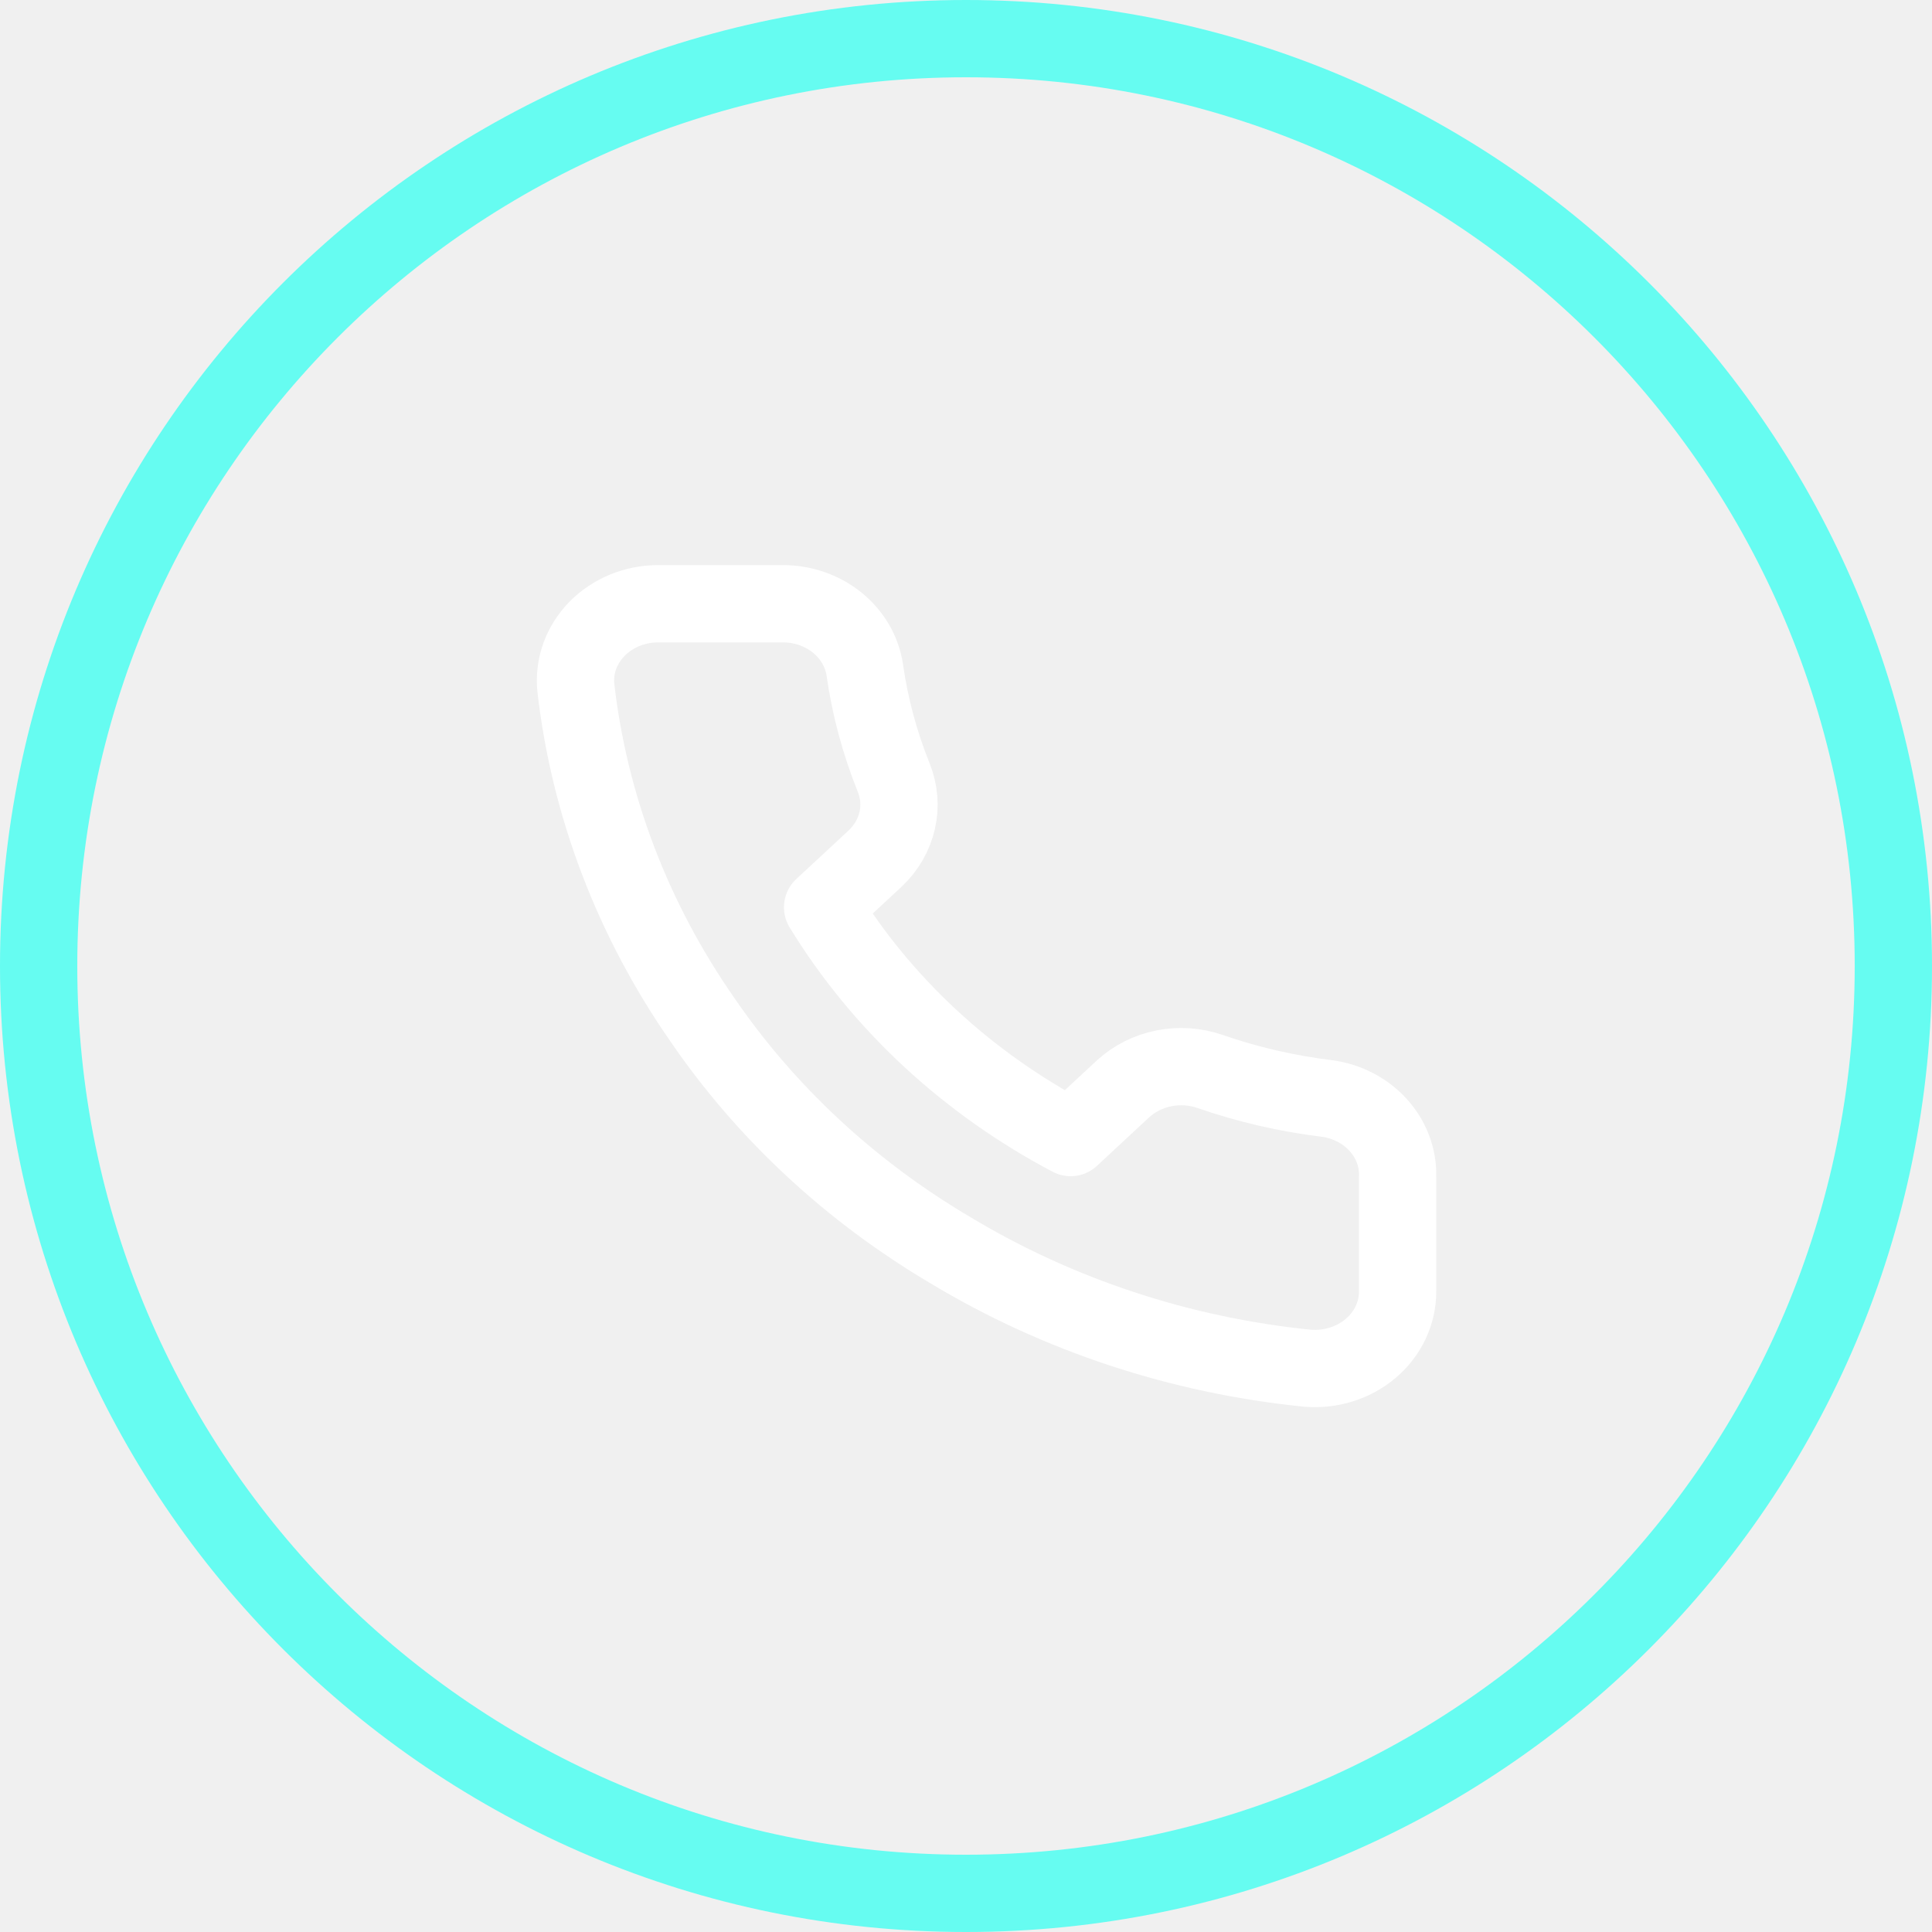
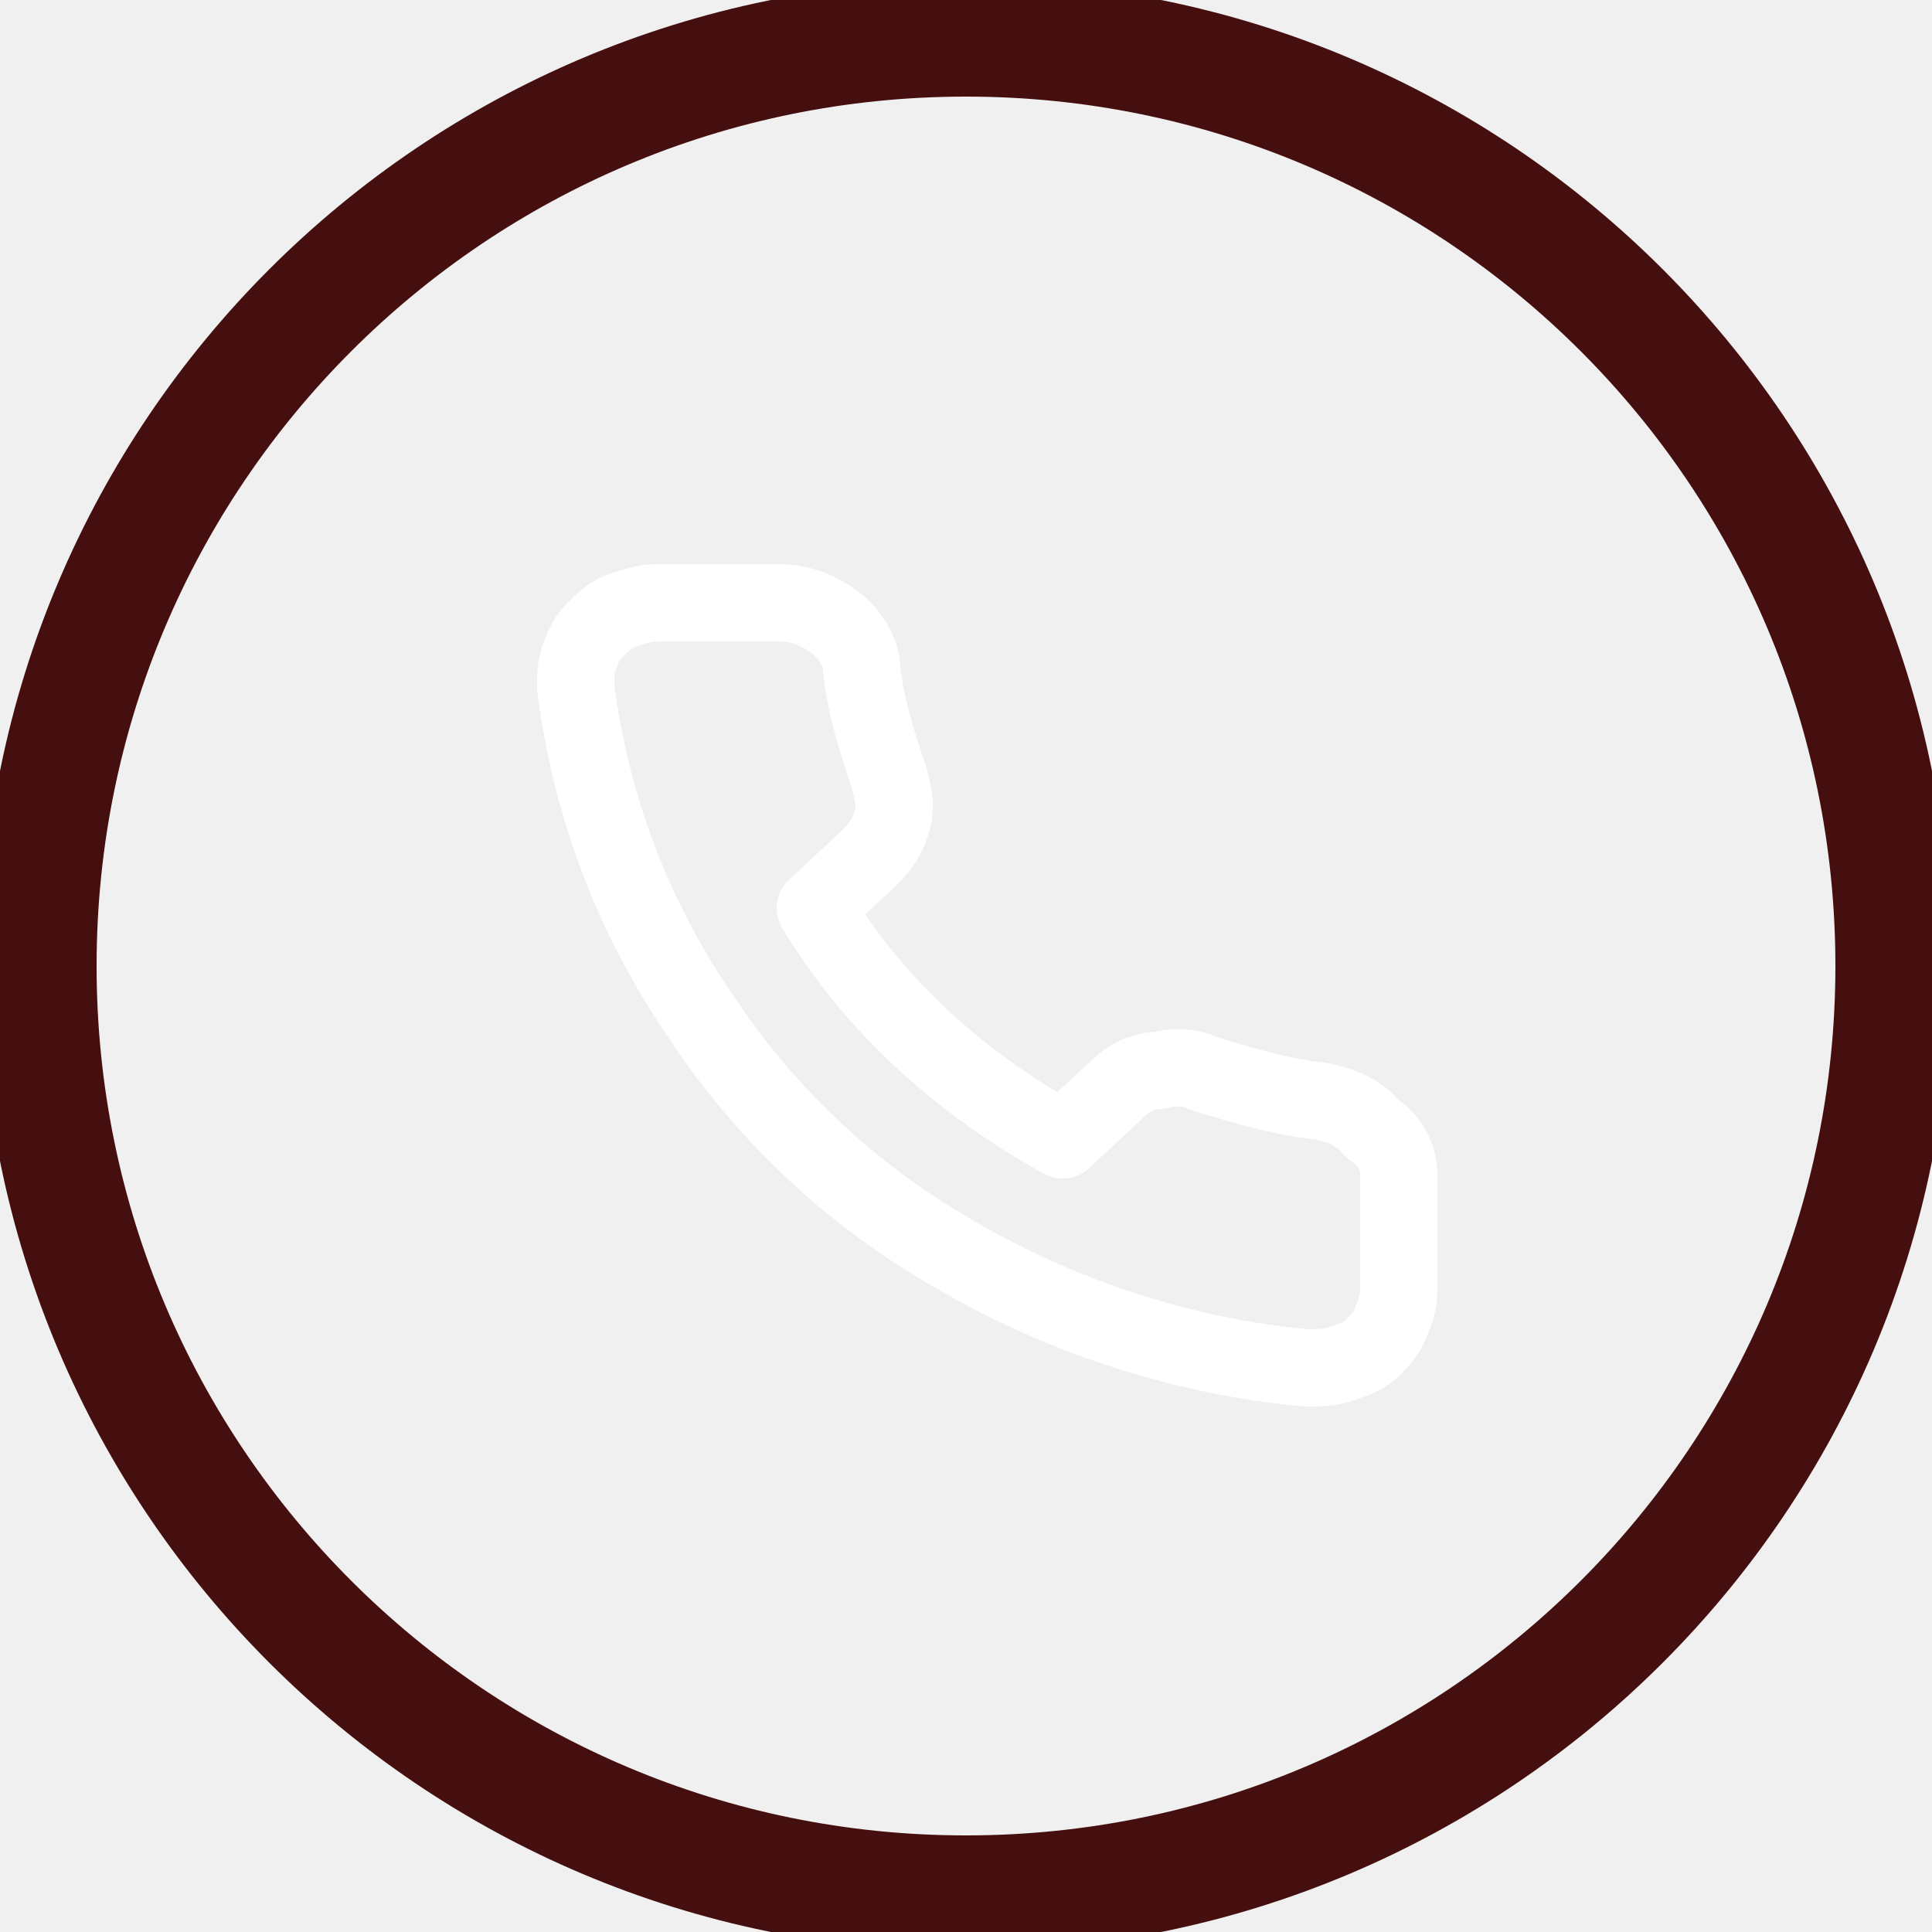
- <svg xmlns="http://www.w3.org/2000/svg" width="50" height="50" viewBox="0 0 50 50" fill="none">
-   <circle cx="25" cy="25" r="24" stroke="#66FCF1" stroke-width="2" />
-   <path d="M36.17 30.443V33.422C36.171 33.699 36.11 33.973 35.99 34.226C35.871 34.48 35.696 34.707 35.476 34.894C35.257 35.081 34.998 35.223 34.715 35.312C34.433 35.401 34.134 35.434 33.837 35.409C30.546 35.077 27.383 34.032 24.605 32.36C22.02 30.835 19.829 28.8 18.186 26.401C16.379 23.81 15.253 20.86 14.902 17.79C14.876 17.515 14.911 17.239 15.005 16.977C15.1 16.716 15.253 16.476 15.453 16.272C15.653 16.069 15.897 15.906 16.169 15.794C16.44 15.683 16.734 15.625 17.031 15.625H20.241C20.76 15.62 21.263 15.791 21.657 16.105C22.05 16.42 22.307 16.856 22.38 17.333C22.515 18.287 22.767 19.223 23.129 20.124C23.273 20.48 23.304 20.866 23.219 21.237C23.133 21.609 22.935 21.95 22.648 22.22L21.289 23.481C22.812 25.967 25.029 28.026 27.708 29.44L29.066 28.178C29.357 27.912 29.724 27.727 30.124 27.648C30.524 27.569 30.941 27.598 31.323 27.732C32.294 28.068 33.303 28.301 34.33 28.427C34.849 28.495 35.324 28.738 35.663 29.11C36.002 29.481 36.183 29.956 36.17 30.443Z" stroke="white" stroke-width="2" stroke-linecap="round" stroke-linejoin="round" />
+ <svg xmlns="http://www.w3.org/2000/svg" version="1.1" id="Layer_1" x="0px" y="0px" viewBox="0 0 50 50" style="enable-background:new 0 0 50 50;" xml:space="preserve">
+   <style type="text/css">
+ 	.st0{fill:none;stroke:#450F0F;stroke-width:3;}
+ 	.st1{fill:none;stroke:#FFFFFF;stroke-width:2;stroke-linecap:round;stroke-linejoin:round;}
+ </style>
+   <circle class="st0" cx="25" cy="25" r="24" />
+   <path class="st1" d="M36.2,30.4v3c0,0.3-0.1,0.6-0.2,0.8c-0.1,0.3-0.3,0.5-0.5,0.7s-0.5,0.3-0.8,0.4c-0.3,0.1-0.6,0.1-0.9,0.1  c-3.3-0.3-6.5-1.4-9.2-3c-2.6-1.5-4.8-3.6-6.4-6c-1.8-2.6-2.9-5.5-3.3-8.6c0-0.3,0-0.6,0.1-0.8c0.1-0.3,0.2-0.5,0.4-0.7  s0.4-0.4,0.7-0.5c0.3-0.1,0.6-0.2,0.9-0.2h3.2c0.5,0,1,0.2,1.4,0.5c0.4,0.3,0.7,0.8,0.7,1.2c0.1,1,0.4,1.9,0.7,2.8  c0.1,0.4,0.2,0.7,0.1,1.1s-0.3,0.7-0.6,1l-1.4,1.3c1.5,2.5,3.7,4.5,6.4,6l1.4-1.3c0.3-0.3,0.7-0.5,1.1-0.5c0.4-0.1,0.8-0.1,1.2,0.1  c1,0.3,2,0.6,3,0.7c0.5,0.1,1,0.3,1.3,0.7C36,29.5,36.2,30,36.2,30.4z" />
</svg>
